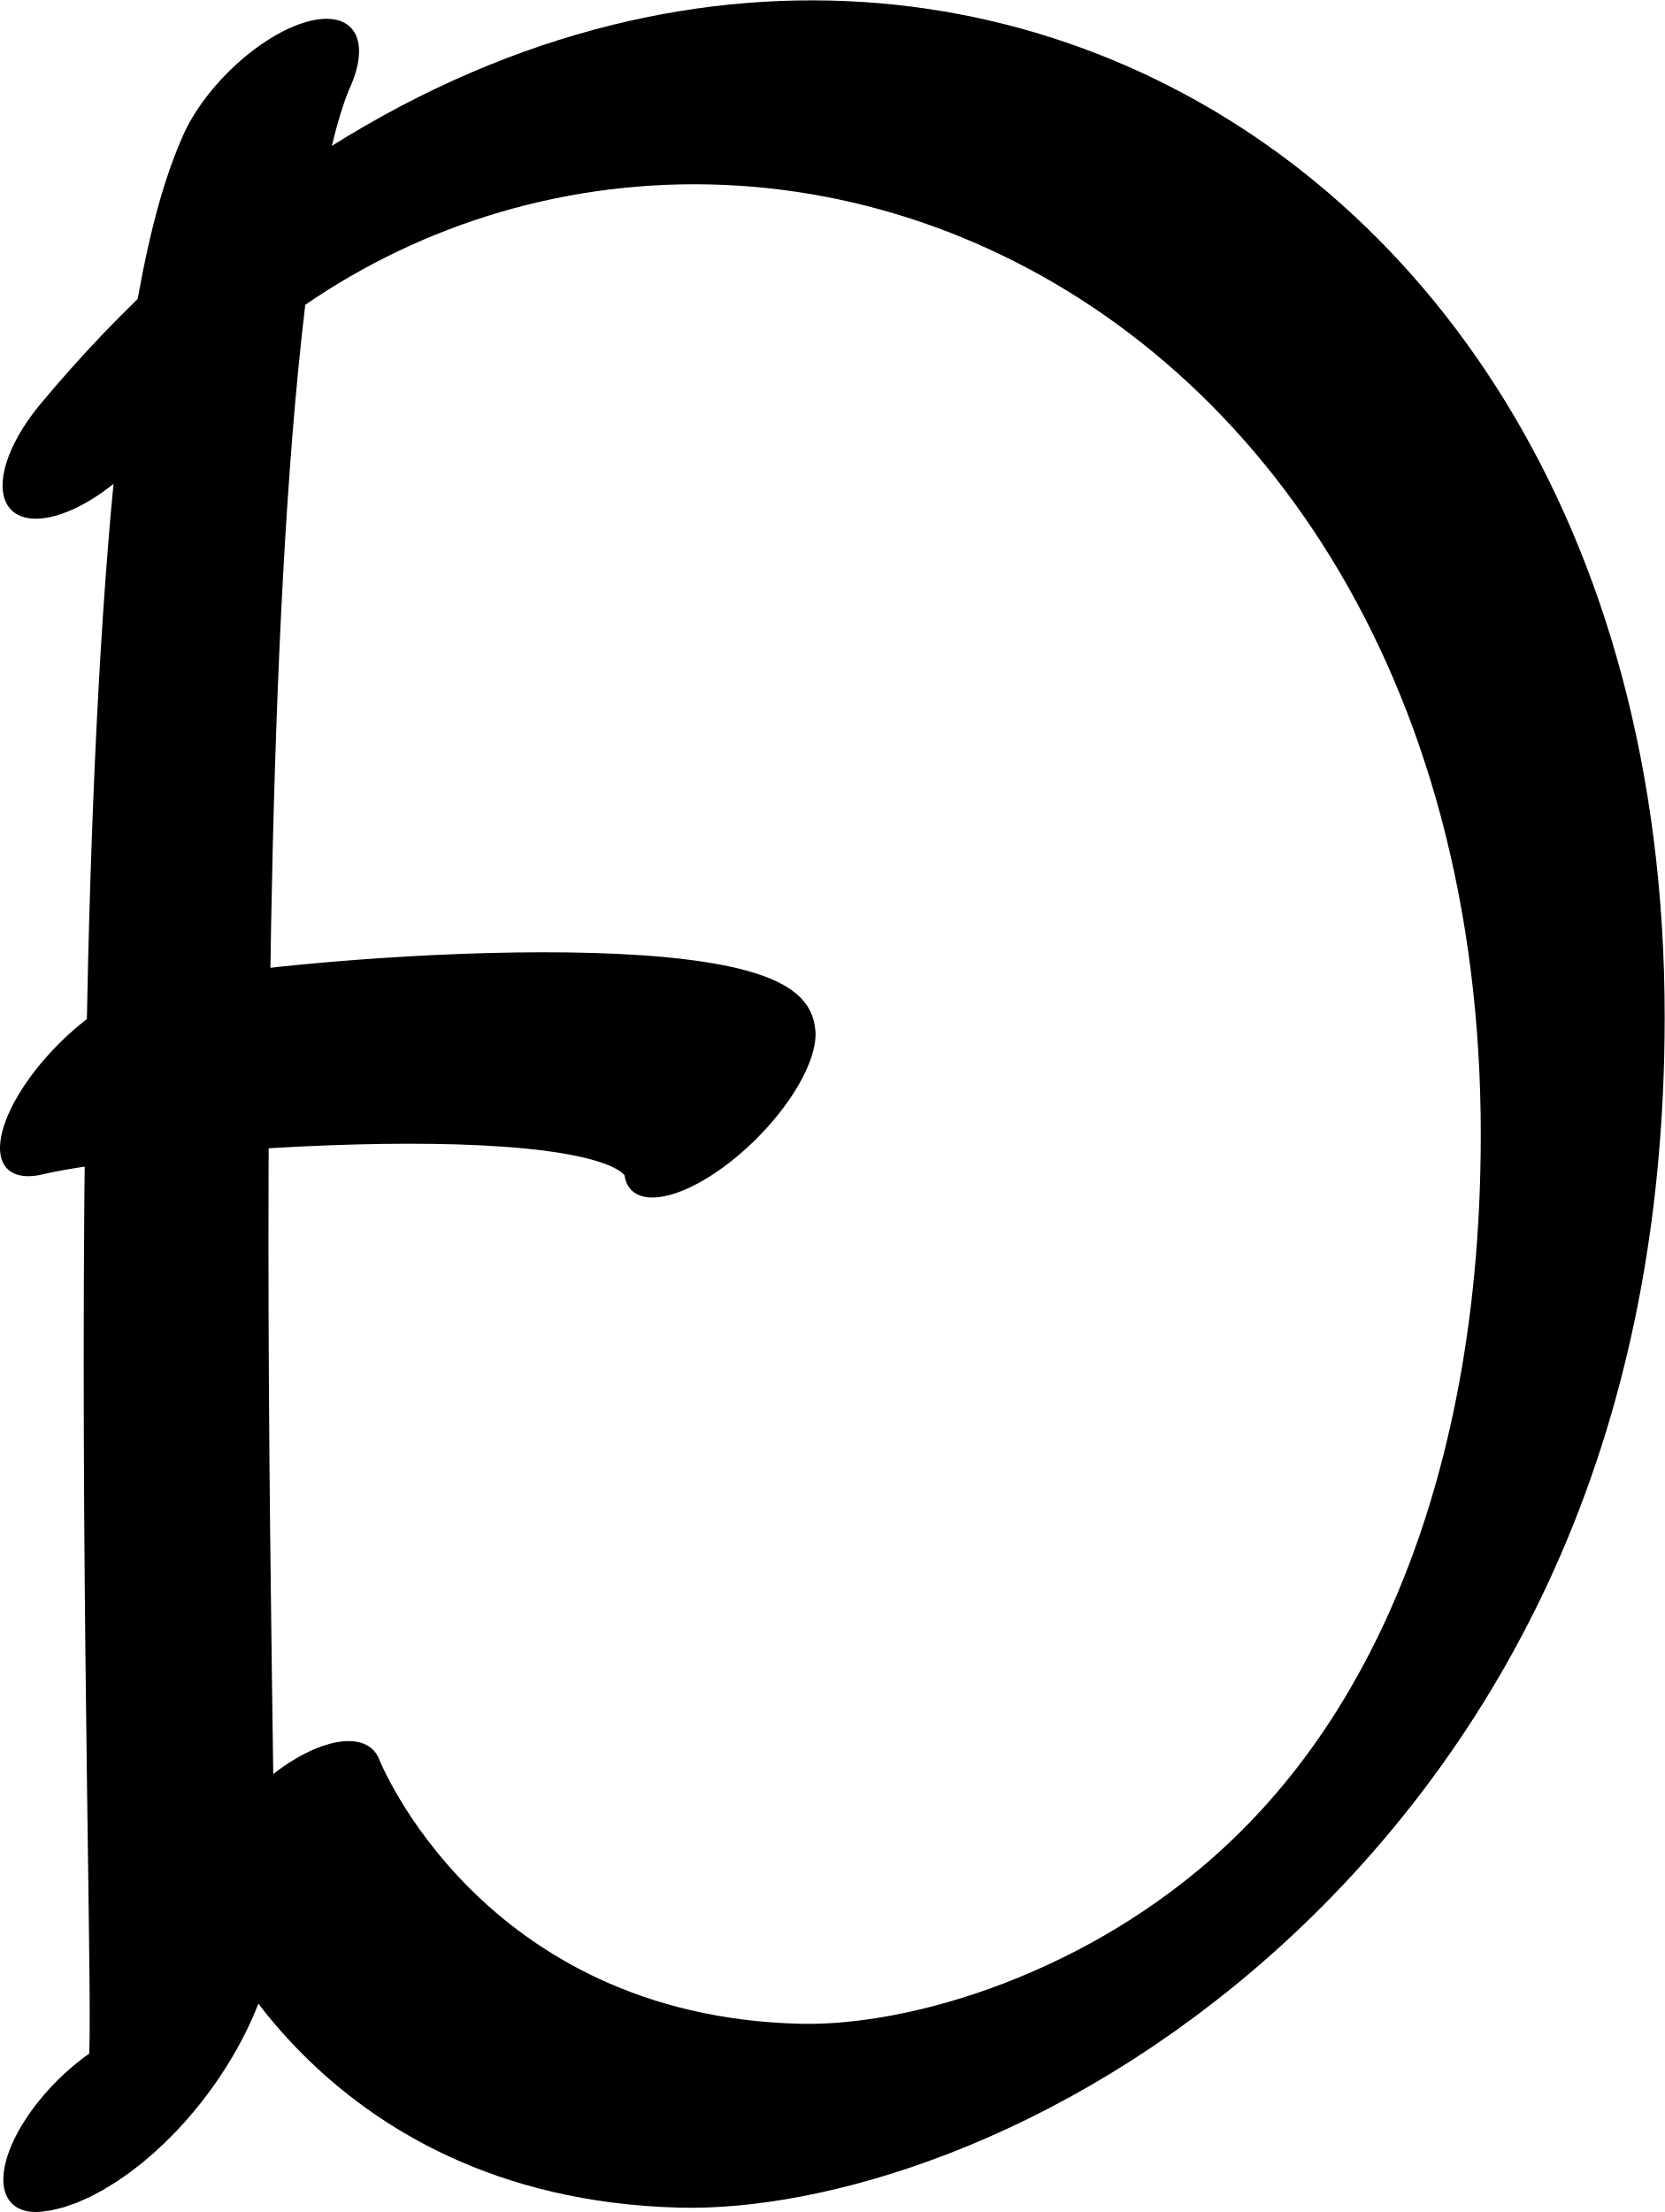
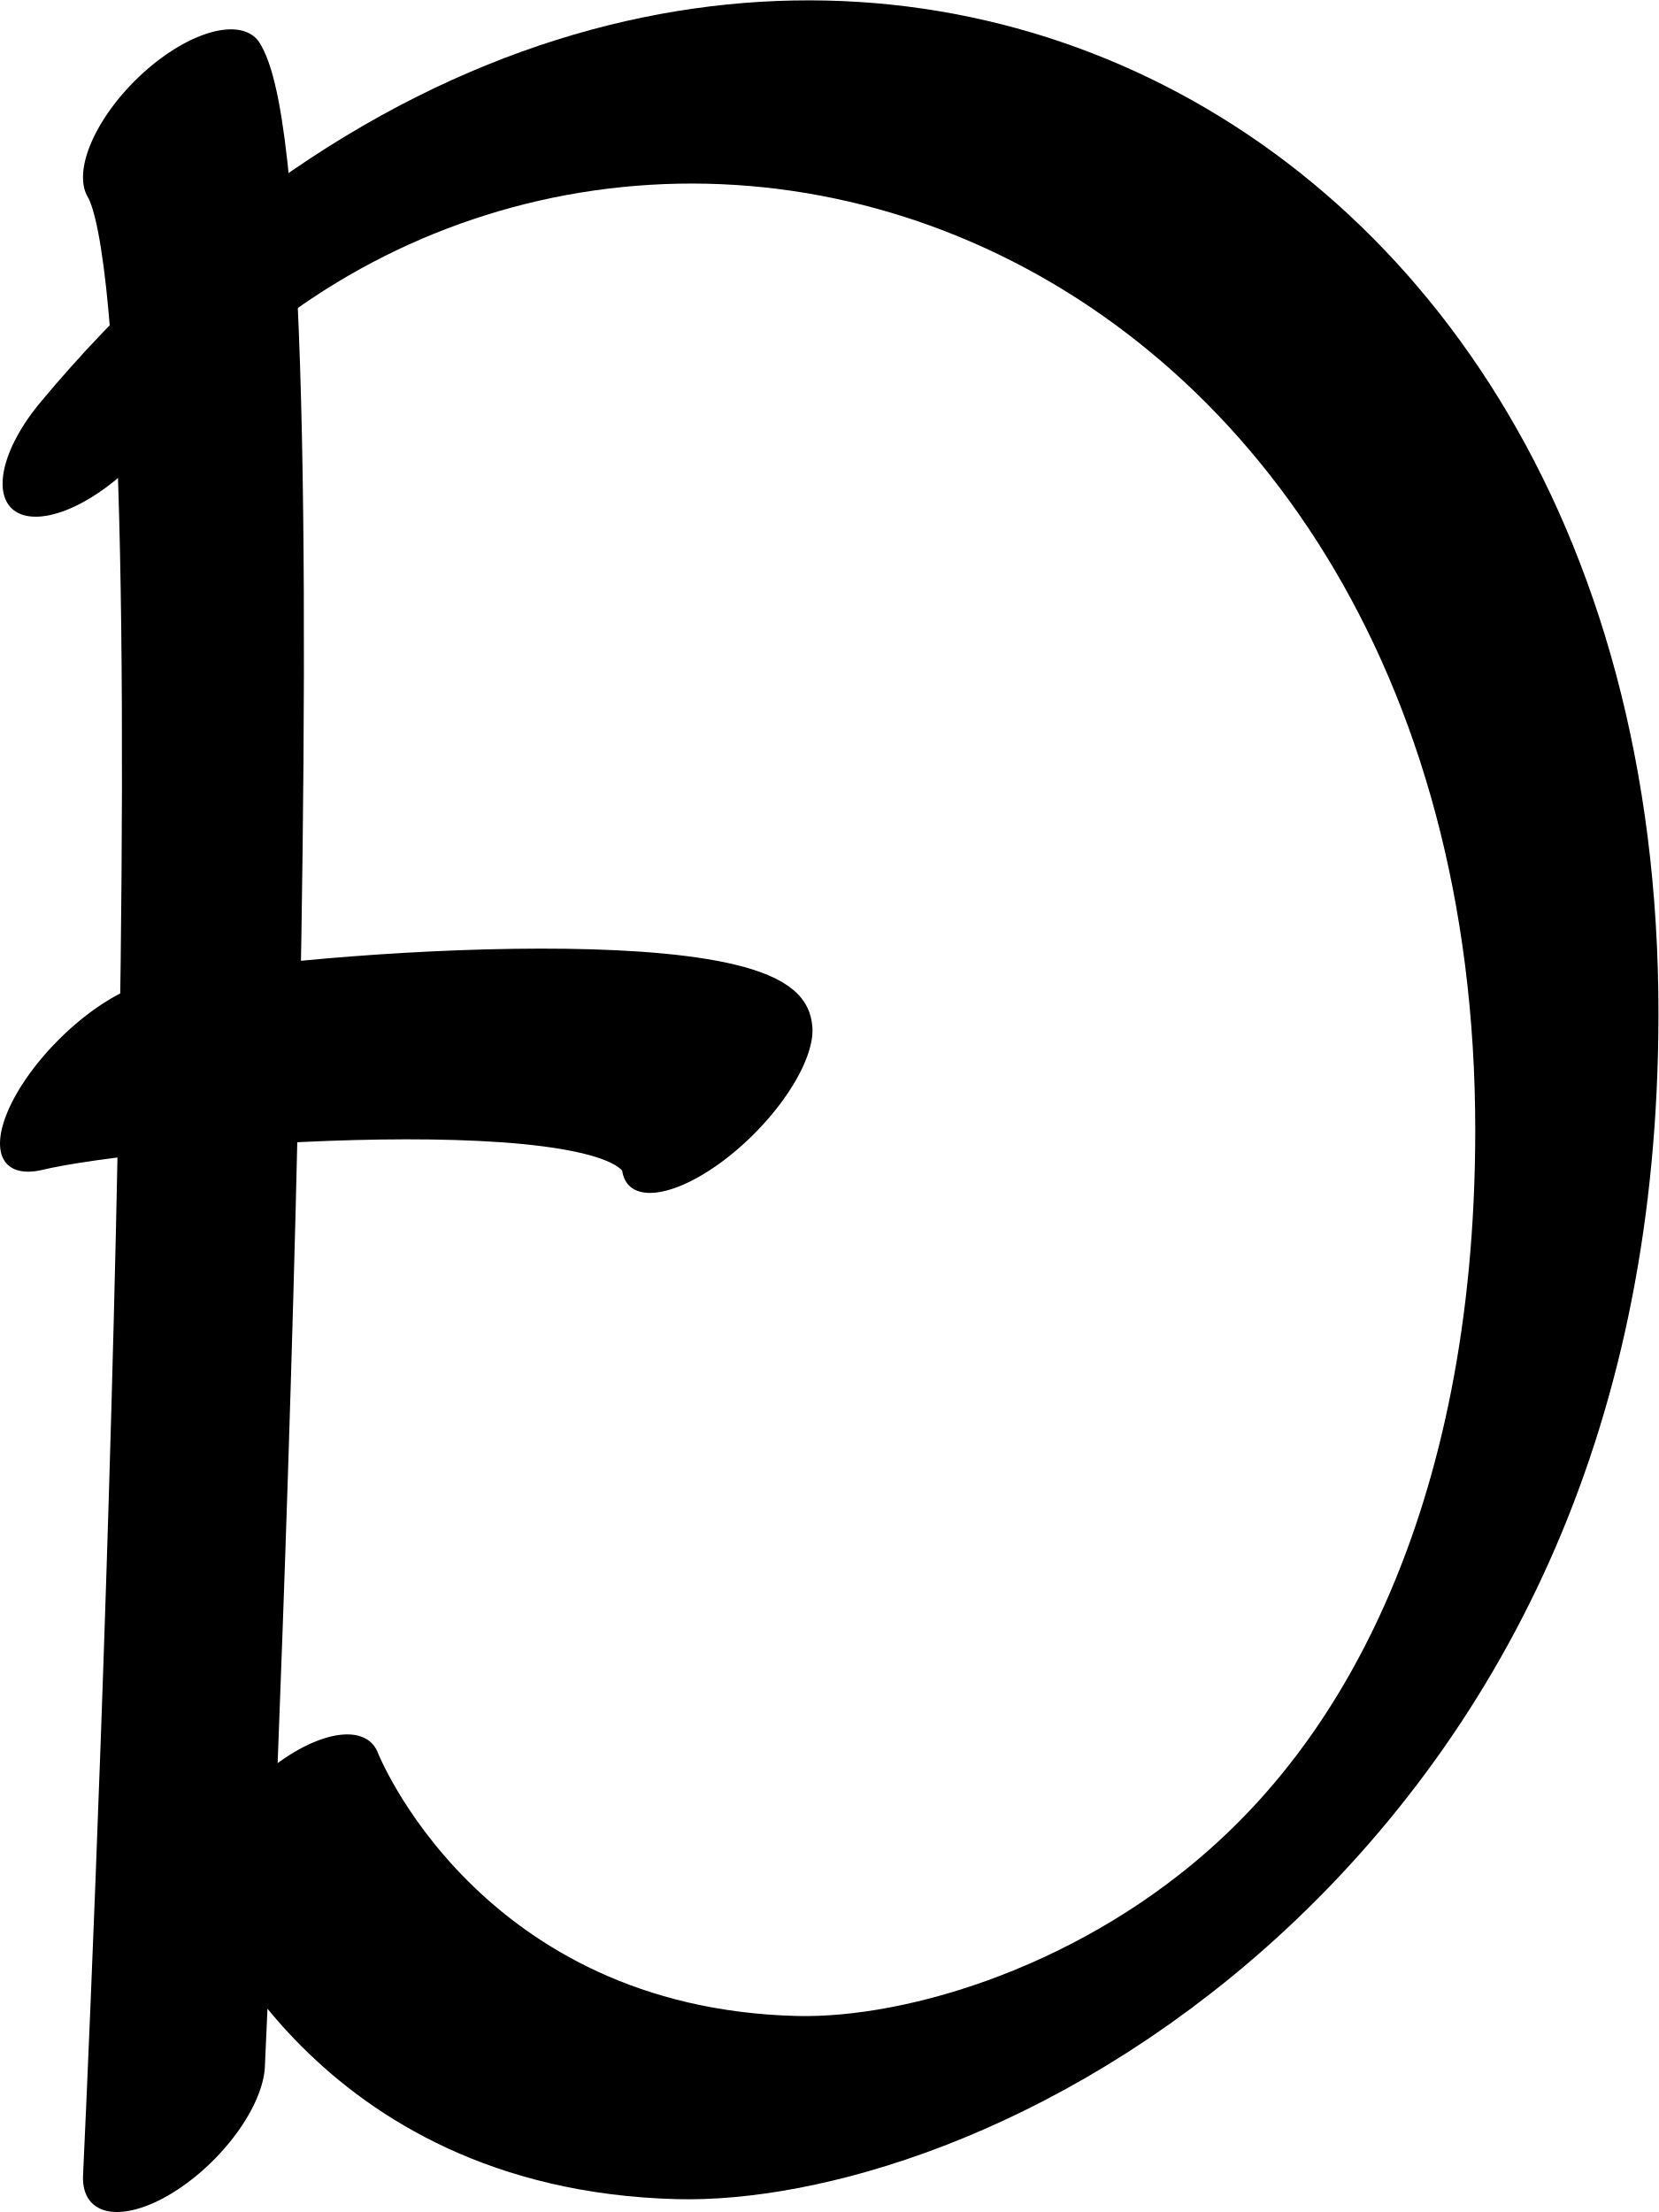
- <svg xmlns="http://www.w3.org/2000/svg" width="671.053" height="891.584" viewBox="0 0 671.053 891.584" version="1.1" id="svg5" xml:space="preserve">
+ <svg xmlns="http://www.w3.org/2000/svg" width="671.053" height="895.026" viewBox="0 0 671.053 895.026" version="1.1" id="svg5" xml:space="preserve">
  <defs id="defs2" />
-   <g style="display:inline" id="g2051" transform="translate(-242.0458,-308.5091)">
+   <g style="display:inline" id="g2051" transform="translate(-242.0458,-308.5092)">
    <g id="use4580" style="display:inline">
-       <g id="use73337" transform="matrix(0.3412443,0.3412443,-0.7382053,0.7382053,773.531,87.49272)" style="display:inline">
-         <path style="fill:none;stroke:#000000;stroke-width:91.576;stroke-linecap:round;stroke-linejoin:round" d="m 853.438,1062.214 c 18.626,-10.13 5.266,-40.602 -19.157,-55.45 C 799.734,985.763 -133.076,586.553 -231.739,467.227" id="path73401" />
+       <g id="g21787" transform="matrix(0.3447175,0.3447175,-0.7338236,0.7338236,923.9019,-9.93797)">
+         <path style="fill:none;stroke:#000000;stroke-width:91.433;stroke-linecap:round;stroke-linejoin:round" d="M -222.348,772.8 C -286.606,445.426 462.426,282.131 1021.81,545.232 c 466.717,219.516 272.389,446.45 120.329,514.285 -205.851,91.831 -428.116,45.865 -428.116,45.865" id="path21785" />
      </g>
-       <g id="g73341" transform="matrix(0.3447175,0.3447175,-0.7338236,0.7338236,923.9019,-9.93797)">
-         <path style="fill:none;stroke:#000000;stroke-width:91.433;stroke-linecap:round;stroke-linejoin:round" d="M -222.348,772.8 C -286.606,445.426 462.426,282.131 1021.81,545.232 c 466.717,219.516 272.389,446.45 120.329,514.285 -205.851,91.831 -428.116,45.865 -428.116,45.865" id="path73339" />
+       <g id="g21791" transform="matrix(0.3473013,0.3473013,-0.7245483,0.7245483,1048.404,-25.57121)" style="display:inline">
+         <path style="display:inline;fill:none;stroke:#000000;stroke-width:91.625;stroke-linecap:round;stroke-linejoin:round" d="M -508.5,772.018 C -372.135,788.391 656.963,1330.667 656.963,1330.667" id="path21789" />
      </g>
    </g>
    <g id="use4583" transform="matrix(0.3251373,0.3251373,-0.78121,0.78121,1054.253,-111.5465)" style="display:inline">
-       <path style="display:inline;fill:none;stroke:#000000;stroke-width:91.197;stroke-linecap:round;stroke-linejoin:round" d="M 125.991,1042.725 C 180.126,1005.78 468.653,866.49 526.097,887.2" id="path73429" />
+       <path style="display:inline;fill:none;stroke:#000000;stroke-width:91.197;stroke-linecap:round;stroke-linejoin:round" d="M 125.991,1042.725 C 180.126,1005.78 468.653,866.49 526.097,887.2" id="path21659" />
    </g>
  </g>
</svg>
